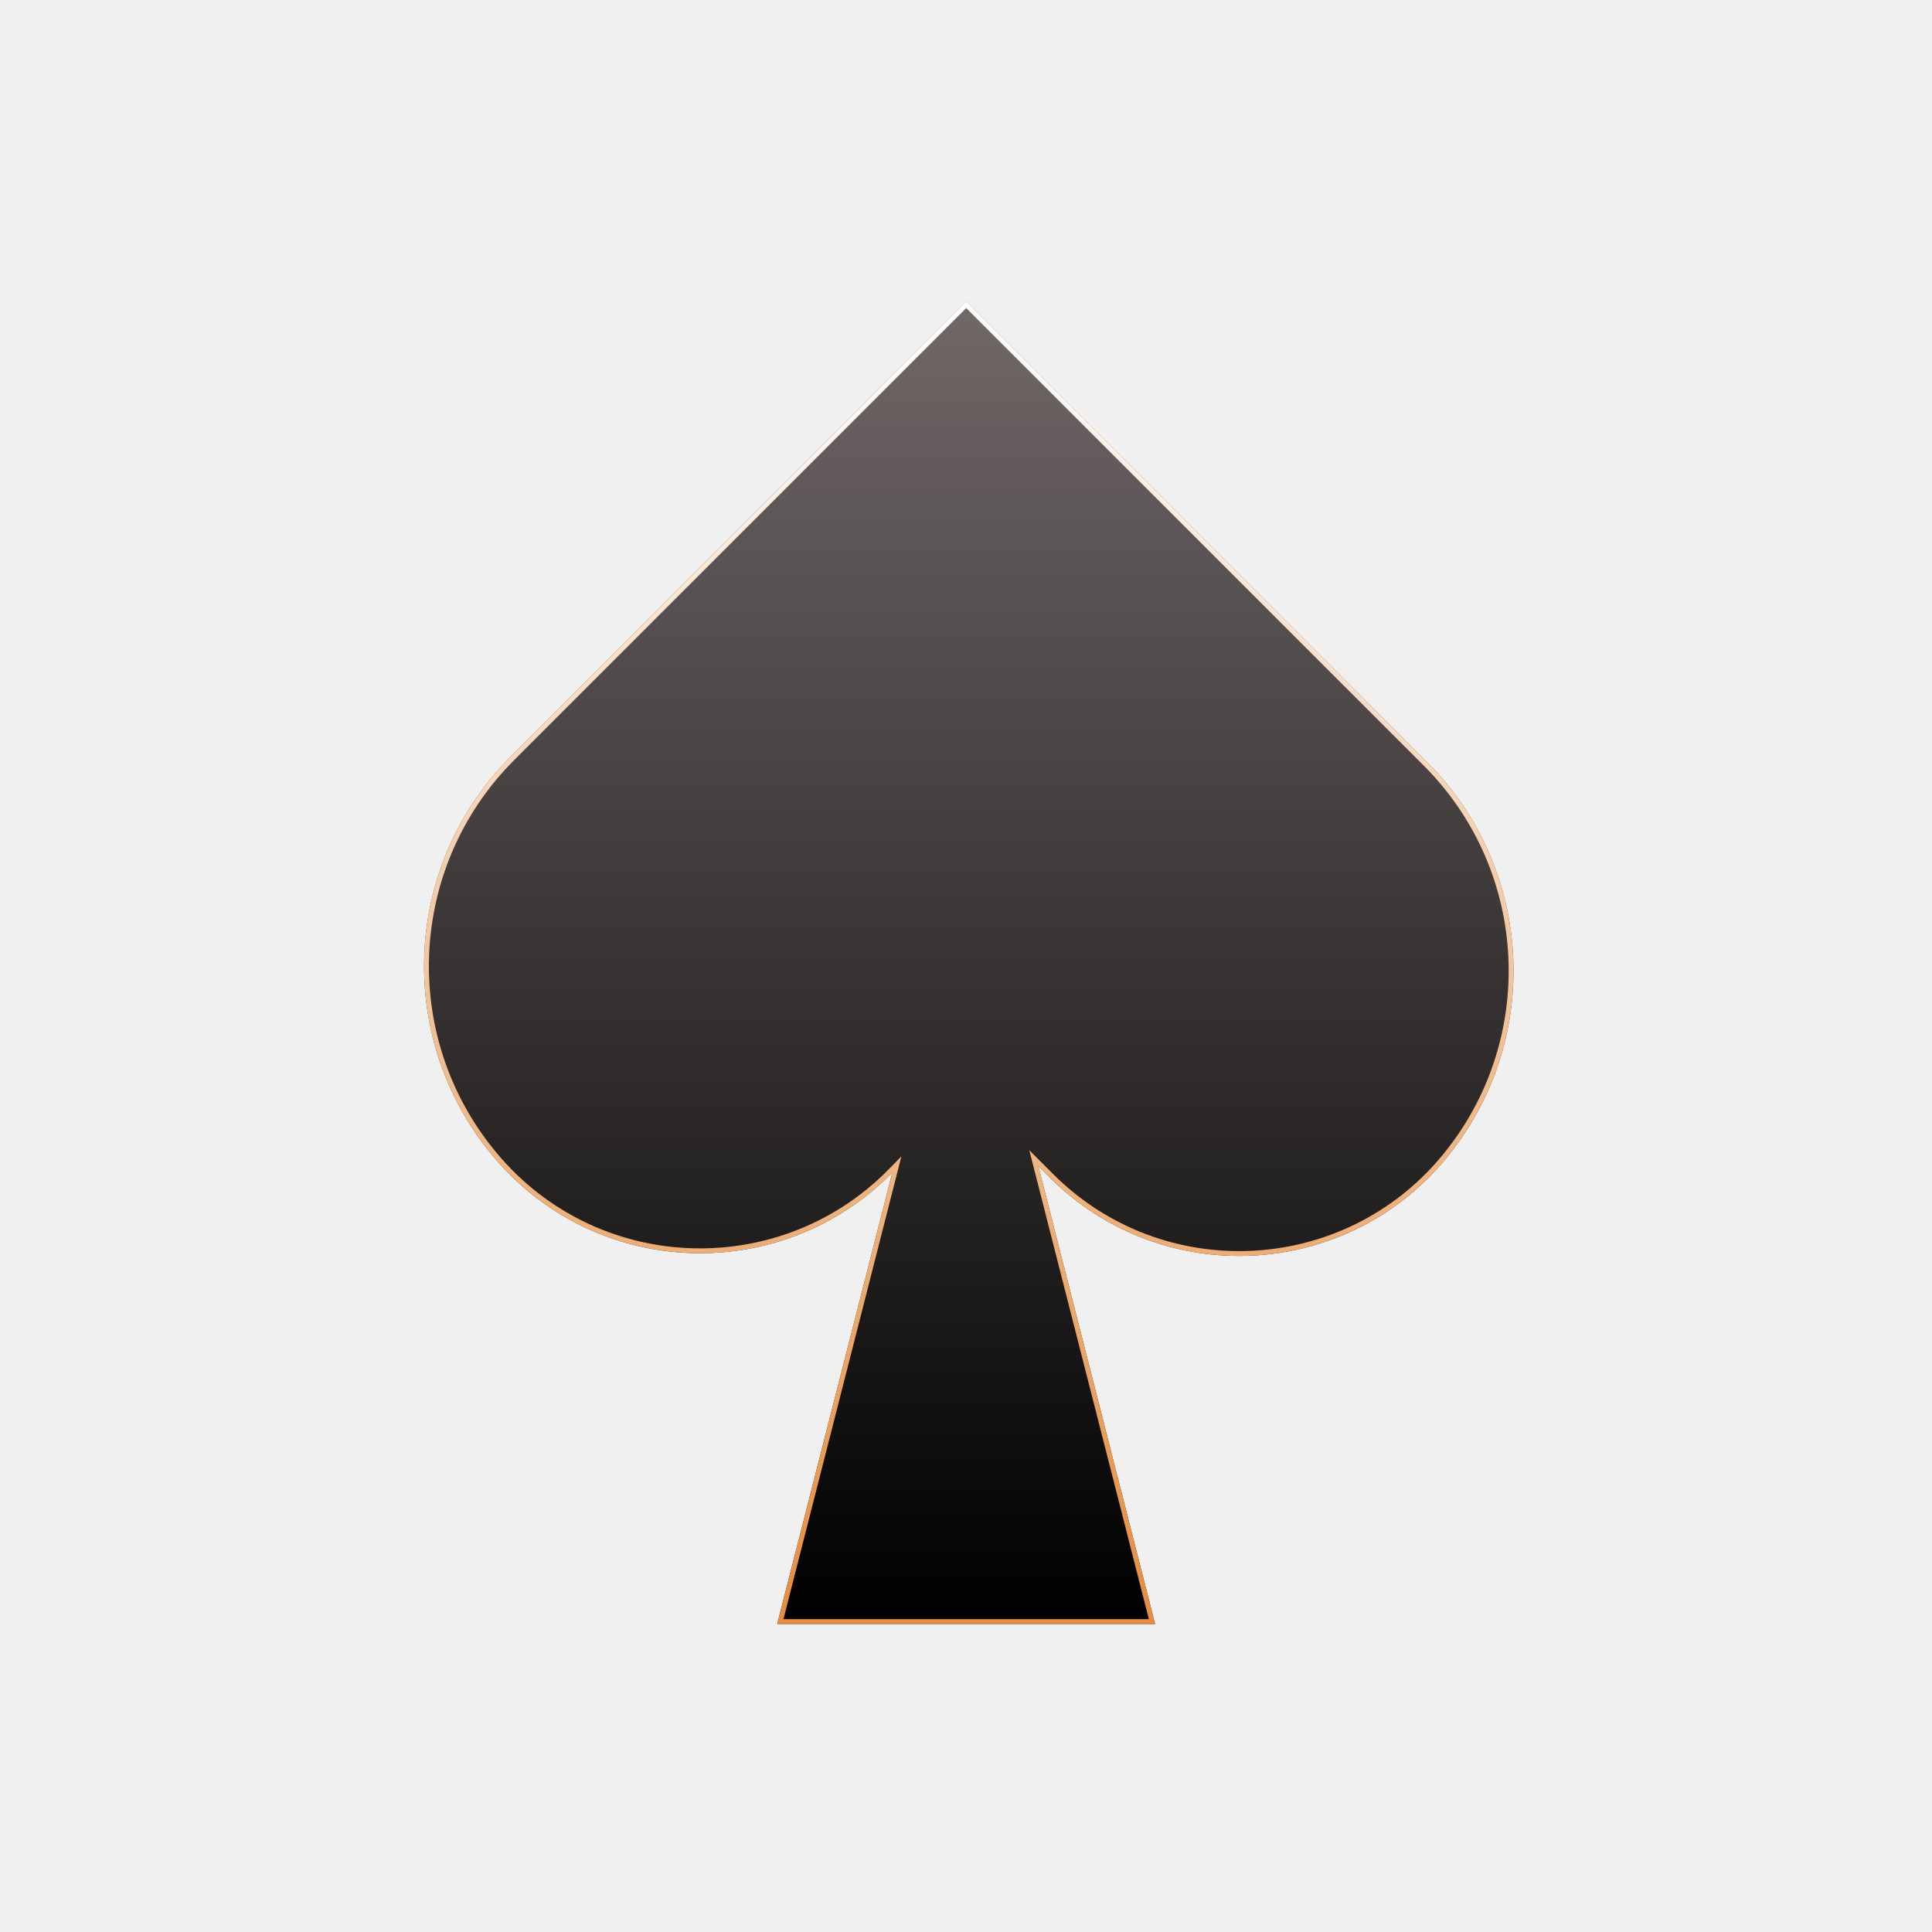
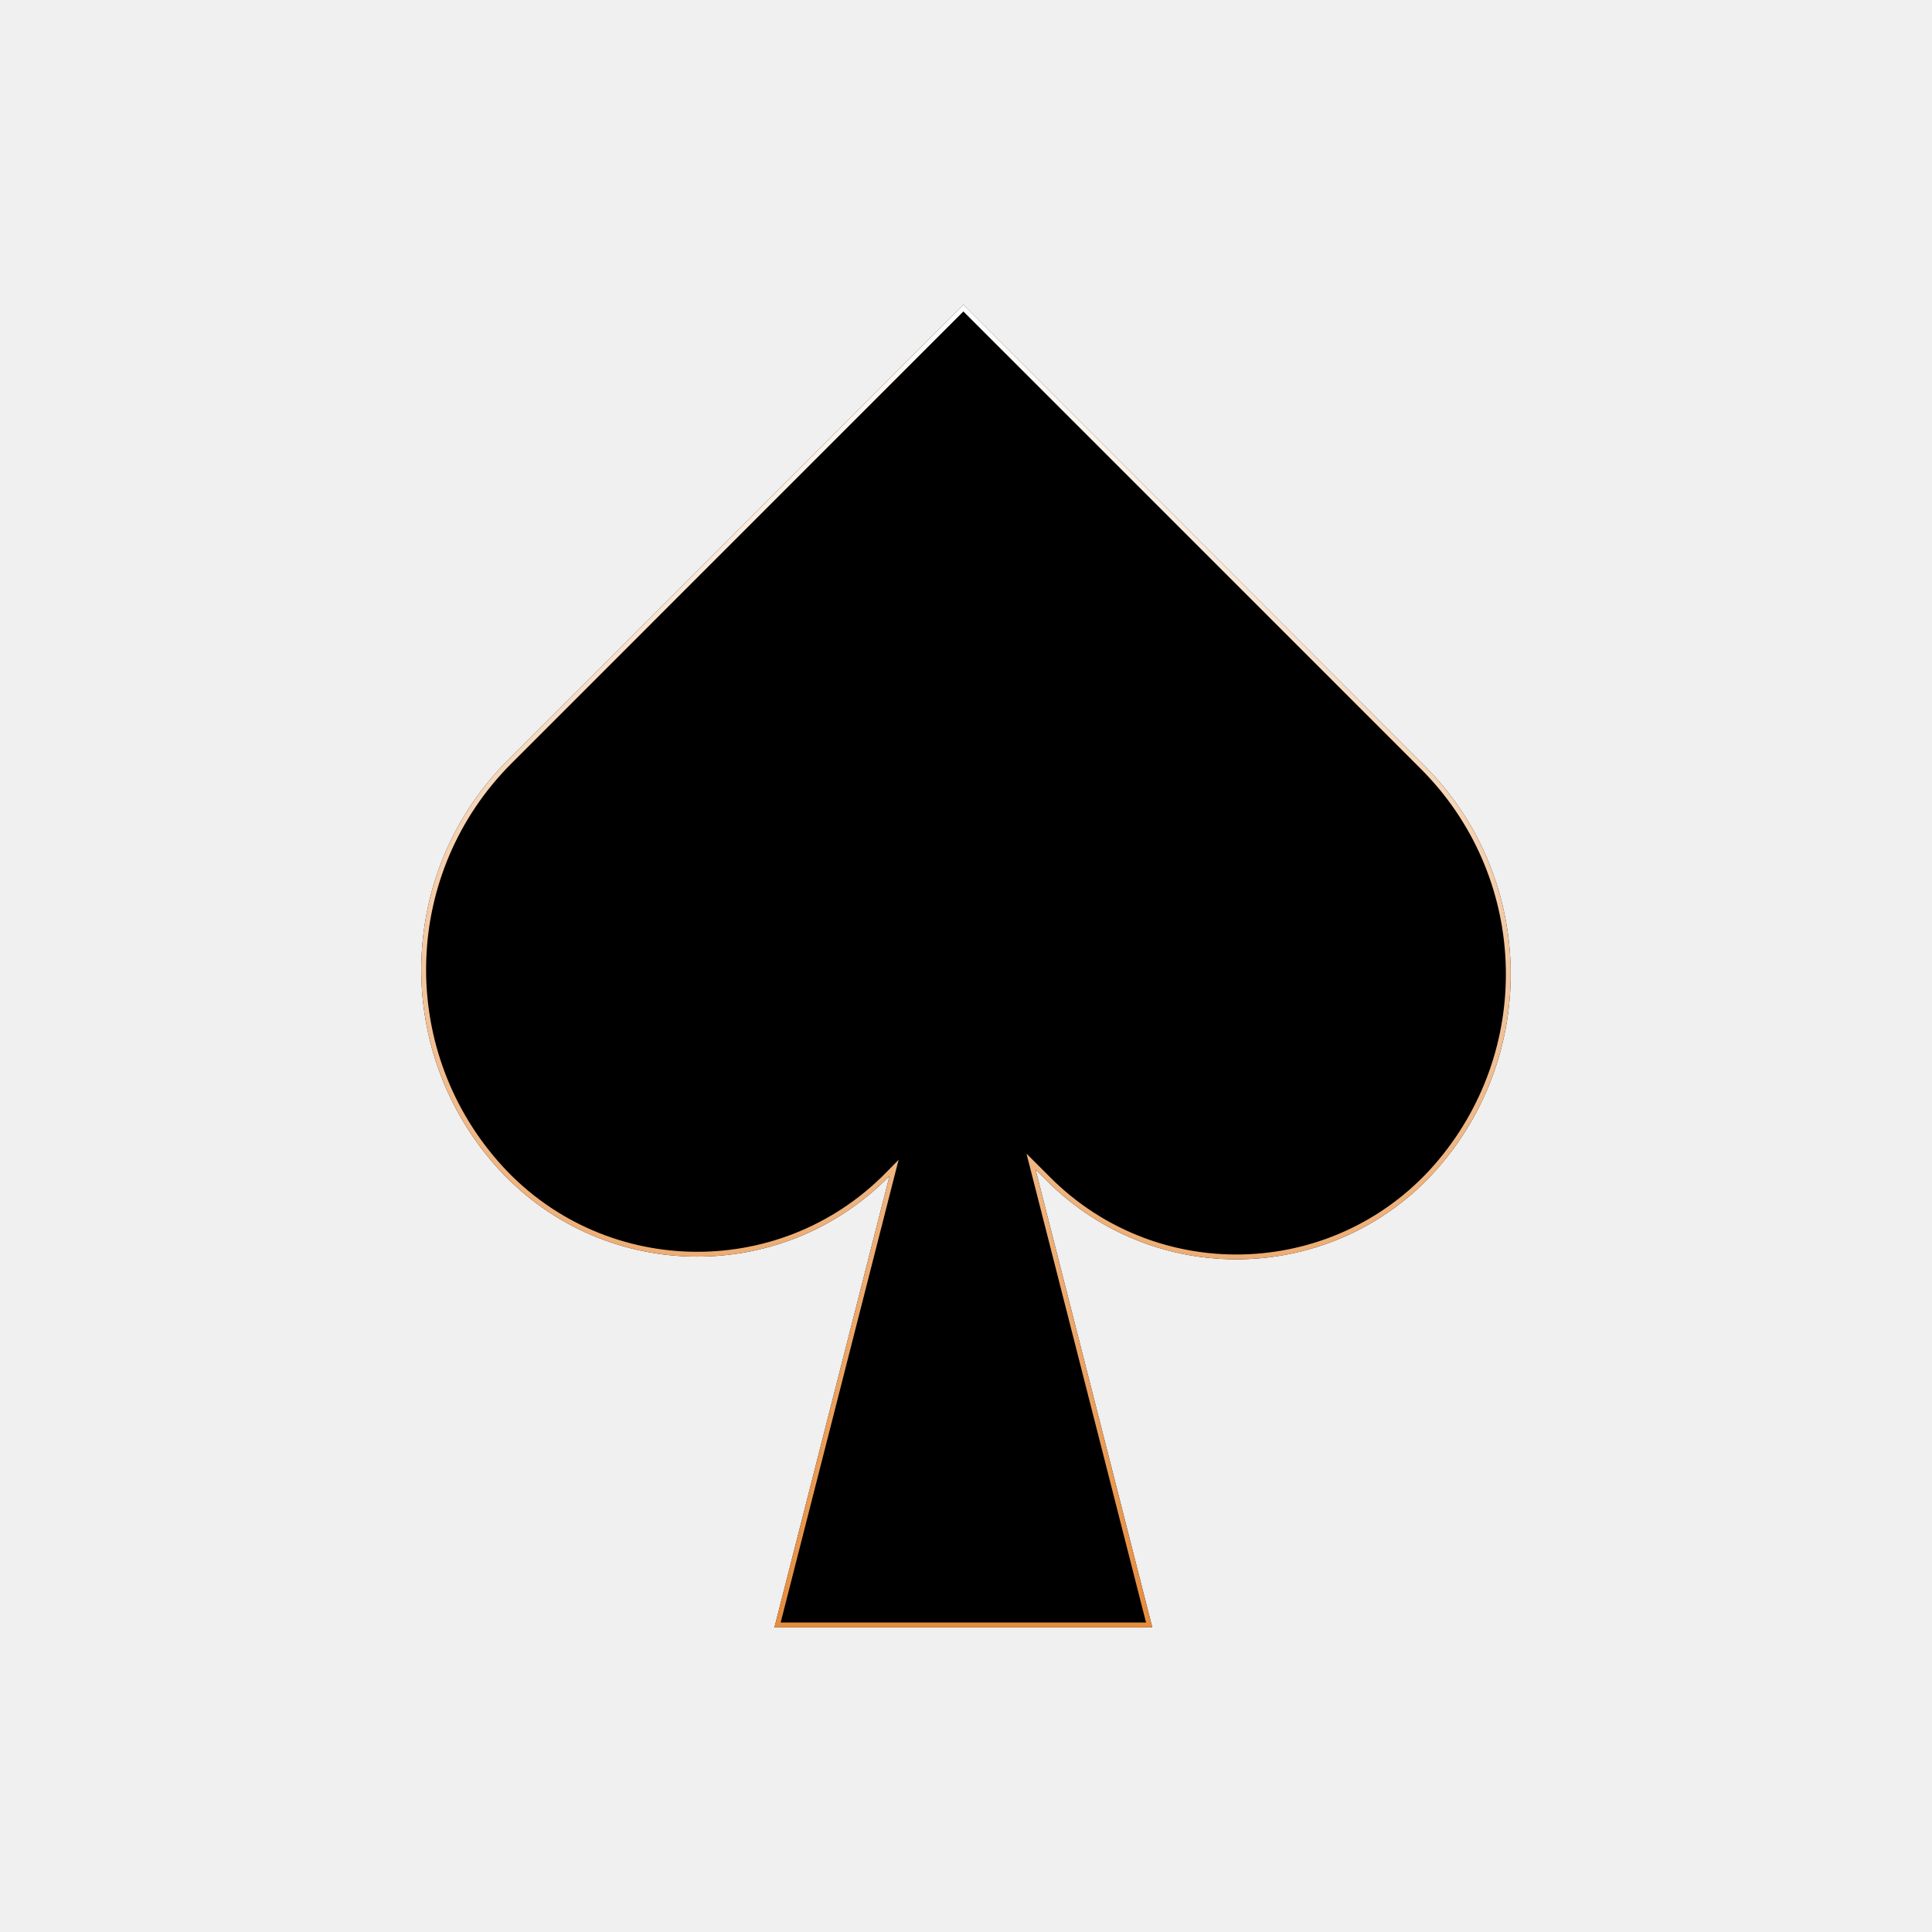
<svg xmlns="http://www.w3.org/2000/svg" width="100" height="100" viewBox="0 0 100 100" fill="none">
-   <mask id="path-1-inside-1_116_17" fill="white">
-     <path d="M73.868 39.449C79.45 45.031 79.855 53.948 74.802 60.013C69.579 66.281 60.101 66.712 54.331 60.942L53.743 60.355L59.785 84.056H40.23L46.185 60.692C40.518 66.468 31.102 66.228 25.744 60.105C20.427 54.028 20.732 44.869 26.441 39.159L50.01 15.591L73.868 39.449Z" />
+   <mask id="path-1-inside-1_119_685" fill="white">
+     <path d="M73.724 39.626C79.305 45.208 79.71 54.125 74.657 60.19C69.434 66.458 59.956 66.888 54.186 61.119L53.599 60.531L59.641 84.232H40.086L46.04 60.869C40.373 66.645 30.957 66.404 25.599 60.281C20.283 54.204 20.587 45.046 26.297 39.336L49.865 15.768L73.724 39.626Z" />
  </mask>
-   <path d="M73.868 39.449C79.45 45.031 79.855 53.948 74.802 60.013C69.579 66.281 60.101 66.712 54.331 60.942L53.743 60.355L59.785 84.056H40.23L46.185 60.692C40.518 66.468 31.102 66.228 25.744 60.105C20.427 54.028 20.732 44.869 26.441 39.159L50.01 15.591L73.868 39.449Z" fill="url(#paint0_linear_116_17)" />
-   <path d="M73.868 39.449L73.691 39.626L73.691 39.626L73.868 39.449ZM74.802 60.013L74.994 60.173V60.173L74.802 60.013ZM54.331 60.942L54.154 61.119L54.154 61.119L54.331 60.942ZM53.743 60.355L53.92 60.178L53.276 59.534L53.501 60.416L53.743 60.355ZM59.785 84.056V84.306H60.107L60.027 83.994L59.785 84.056ZM40.23 84.056L39.988 83.994L39.909 84.306H40.23V84.056ZM46.185 60.692L46.427 60.754L46.656 59.855L46.006 60.517L46.185 60.692ZM25.744 60.105L25.556 60.269H25.556L25.744 60.105ZM26.441 39.159L26.265 38.982L26.265 38.982L26.441 39.159ZM50.01 15.591L50.187 15.414L50.01 15.237L49.833 15.414L50.01 15.591ZM73.868 39.449L73.691 39.626C79.182 45.116 79.58 53.888 74.61 59.853L74.802 60.013L74.994 60.173C80.13 54.009 79.718 44.946 74.045 39.272L73.868 39.449ZM74.802 60.013L74.61 59.853C69.481 66.008 60.174 66.431 54.508 60.766L54.331 60.942L54.154 61.119C60.028 66.992 69.677 66.554 74.994 60.173L74.802 60.013ZM54.331 60.942L54.508 60.766L53.92 60.178L53.743 60.355L53.566 60.531L54.154 61.119L54.331 60.942ZM53.743 60.355L53.501 60.416L59.543 84.117L59.785 84.056L60.027 83.994L53.985 60.293L53.743 60.355ZM59.785 84.056V83.806H40.23V84.056V84.306H59.785V84.056ZM40.23 84.056L40.473 84.117L46.427 60.754L46.185 60.692L45.942 60.631L39.988 83.994L40.23 84.056ZM46.185 60.692L46.006 60.517C40.441 66.189 31.194 65.953 25.932 59.94L25.744 60.105L25.556 60.269C31.009 66.502 40.595 66.747 46.363 60.867L46.185 60.692ZM25.744 60.105L25.932 59.94C20.702 53.962 21.002 44.953 26.618 39.336L26.441 39.159L26.265 38.982C20.462 44.785 20.152 54.093 25.556 60.269L25.744 60.105ZM26.441 39.159L26.618 39.336L50.187 15.768L50.01 15.591L49.833 15.414L26.265 38.982L26.441 39.159ZM50.01 15.591L49.833 15.768L73.691 39.626L73.868 39.449L74.045 39.272L50.187 15.414L50.01 15.591Z" fill="url(#paint1_linear_116_17)" mask="url(#path-1-inside-1_116_17)" />
+   <path d="M73.724 39.626C79.305 45.208 79.71 54.125 74.657 60.19C69.434 66.458 59.956 66.888 54.186 61.119L53.599 60.531L59.641 84.232H40.086L46.04 60.869C40.373 66.645 30.957 66.404 25.599 60.281C20.283 54.204 20.587 45.046 26.297 39.336L49.865 15.768L73.724 39.626Z" fill="black" />
+   <path d="M73.724 39.626L73.547 39.803V39.803L73.724 39.626ZM74.657 60.19L74.849 60.349H74.849L74.657 60.19ZM54.186 61.119L54.01 61.296L54.01 61.296L54.186 61.119ZM53.599 60.531L53.775 60.355L53.131 59.711L53.356 60.593L53.599 60.531ZM59.641 84.232V84.482H59.962L59.883 84.171L59.641 84.232ZM40.086 84.232L39.843 84.171L39.764 84.482H40.086V84.232ZM46.04 60.869L46.282 60.931L46.511 60.032L45.861 60.694L46.04 60.869ZM25.599 60.281L25.411 60.446H25.411L25.599 60.281ZM26.297 39.336L26.12 39.159L26.12 39.159L26.297 39.336ZM49.865 15.768L50.042 15.591L49.865 15.414L49.688 15.591L49.865 15.768ZM73.724 39.626L73.547 39.803C79.037 45.293 79.436 54.064 74.465 60.029L74.657 60.19L74.849 60.349C79.985 54.186 79.574 45.122 73.9 39.449L73.724 39.626ZM74.657 60.19L74.465 60.029C69.336 66.185 60.029 66.608 54.363 60.942L54.186 61.119L54.01 61.296C59.883 67.169 69.532 66.731 74.849 60.349L74.657 60.19ZM54.186 61.119L54.363 60.942L53.775 60.355L53.599 60.531L53.422 60.708L54.01 61.296L54.186 61.119ZM53.599 60.531L53.356 60.593L59.398 84.294L59.641 84.232L59.883 84.171L53.841 60.469L53.599 60.531ZM59.641 84.232V83.982H40.086V84.232V84.482H59.641V84.232ZM40.086 84.232L40.328 84.294L46.282 60.931L46.04 60.869L45.798 60.807L39.843 84.171L40.086 84.232ZM46.04 60.869L45.861 60.694C40.297 66.366 31.049 66.13 25.788 60.117L25.599 60.281L25.411 60.446C30.865 66.679 40.45 66.924 46.218 61.044L46.04 60.869ZM25.599 60.281L25.788 60.117C20.557 54.139 20.857 45.129 26.474 39.513L26.297 39.336L26.12 39.159C20.317 44.962 20.008 54.27 25.411 60.446L25.599 60.281ZM26.297 39.336L26.474 39.513L50.042 15.944L49.865 15.768L49.688 15.591L26.12 39.159L26.297 39.336ZM49.865 15.768L49.688 15.944L73.547 39.803L73.724 39.626L73.9 39.449L50.042 15.591L49.865 15.768Z" fill="url(#paint0_linear_119_685)" mask="url(#path-1-inside-1_119_685)" />
  <defs>
-     <linearGradient id="paint0_linear_116_17" x1="50.144" y1="15.591" x2="50.144" y2="84.056" gradientUnits="userSpaceOnUse">
-       <stop stop-color="#716868" />
-       <stop offset="1" />
-     </linearGradient>
-     <linearGradient id="paint1_linear_116_17" x1="50.144" y1="15.591" x2="50.144" y2="84.056" gradientUnits="userSpaceOnUse">
+     <linearGradient id="paint0_linear_119_685" x1="49.999" y1="15.768" x2="49.999" y2="84.232" gradientUnits="userSpaceOnUse">
      <stop stop-color="white" />
      <stop offset="1" stop-color="#E68D3E" />
    </linearGradient>
  </defs>
</svg>
